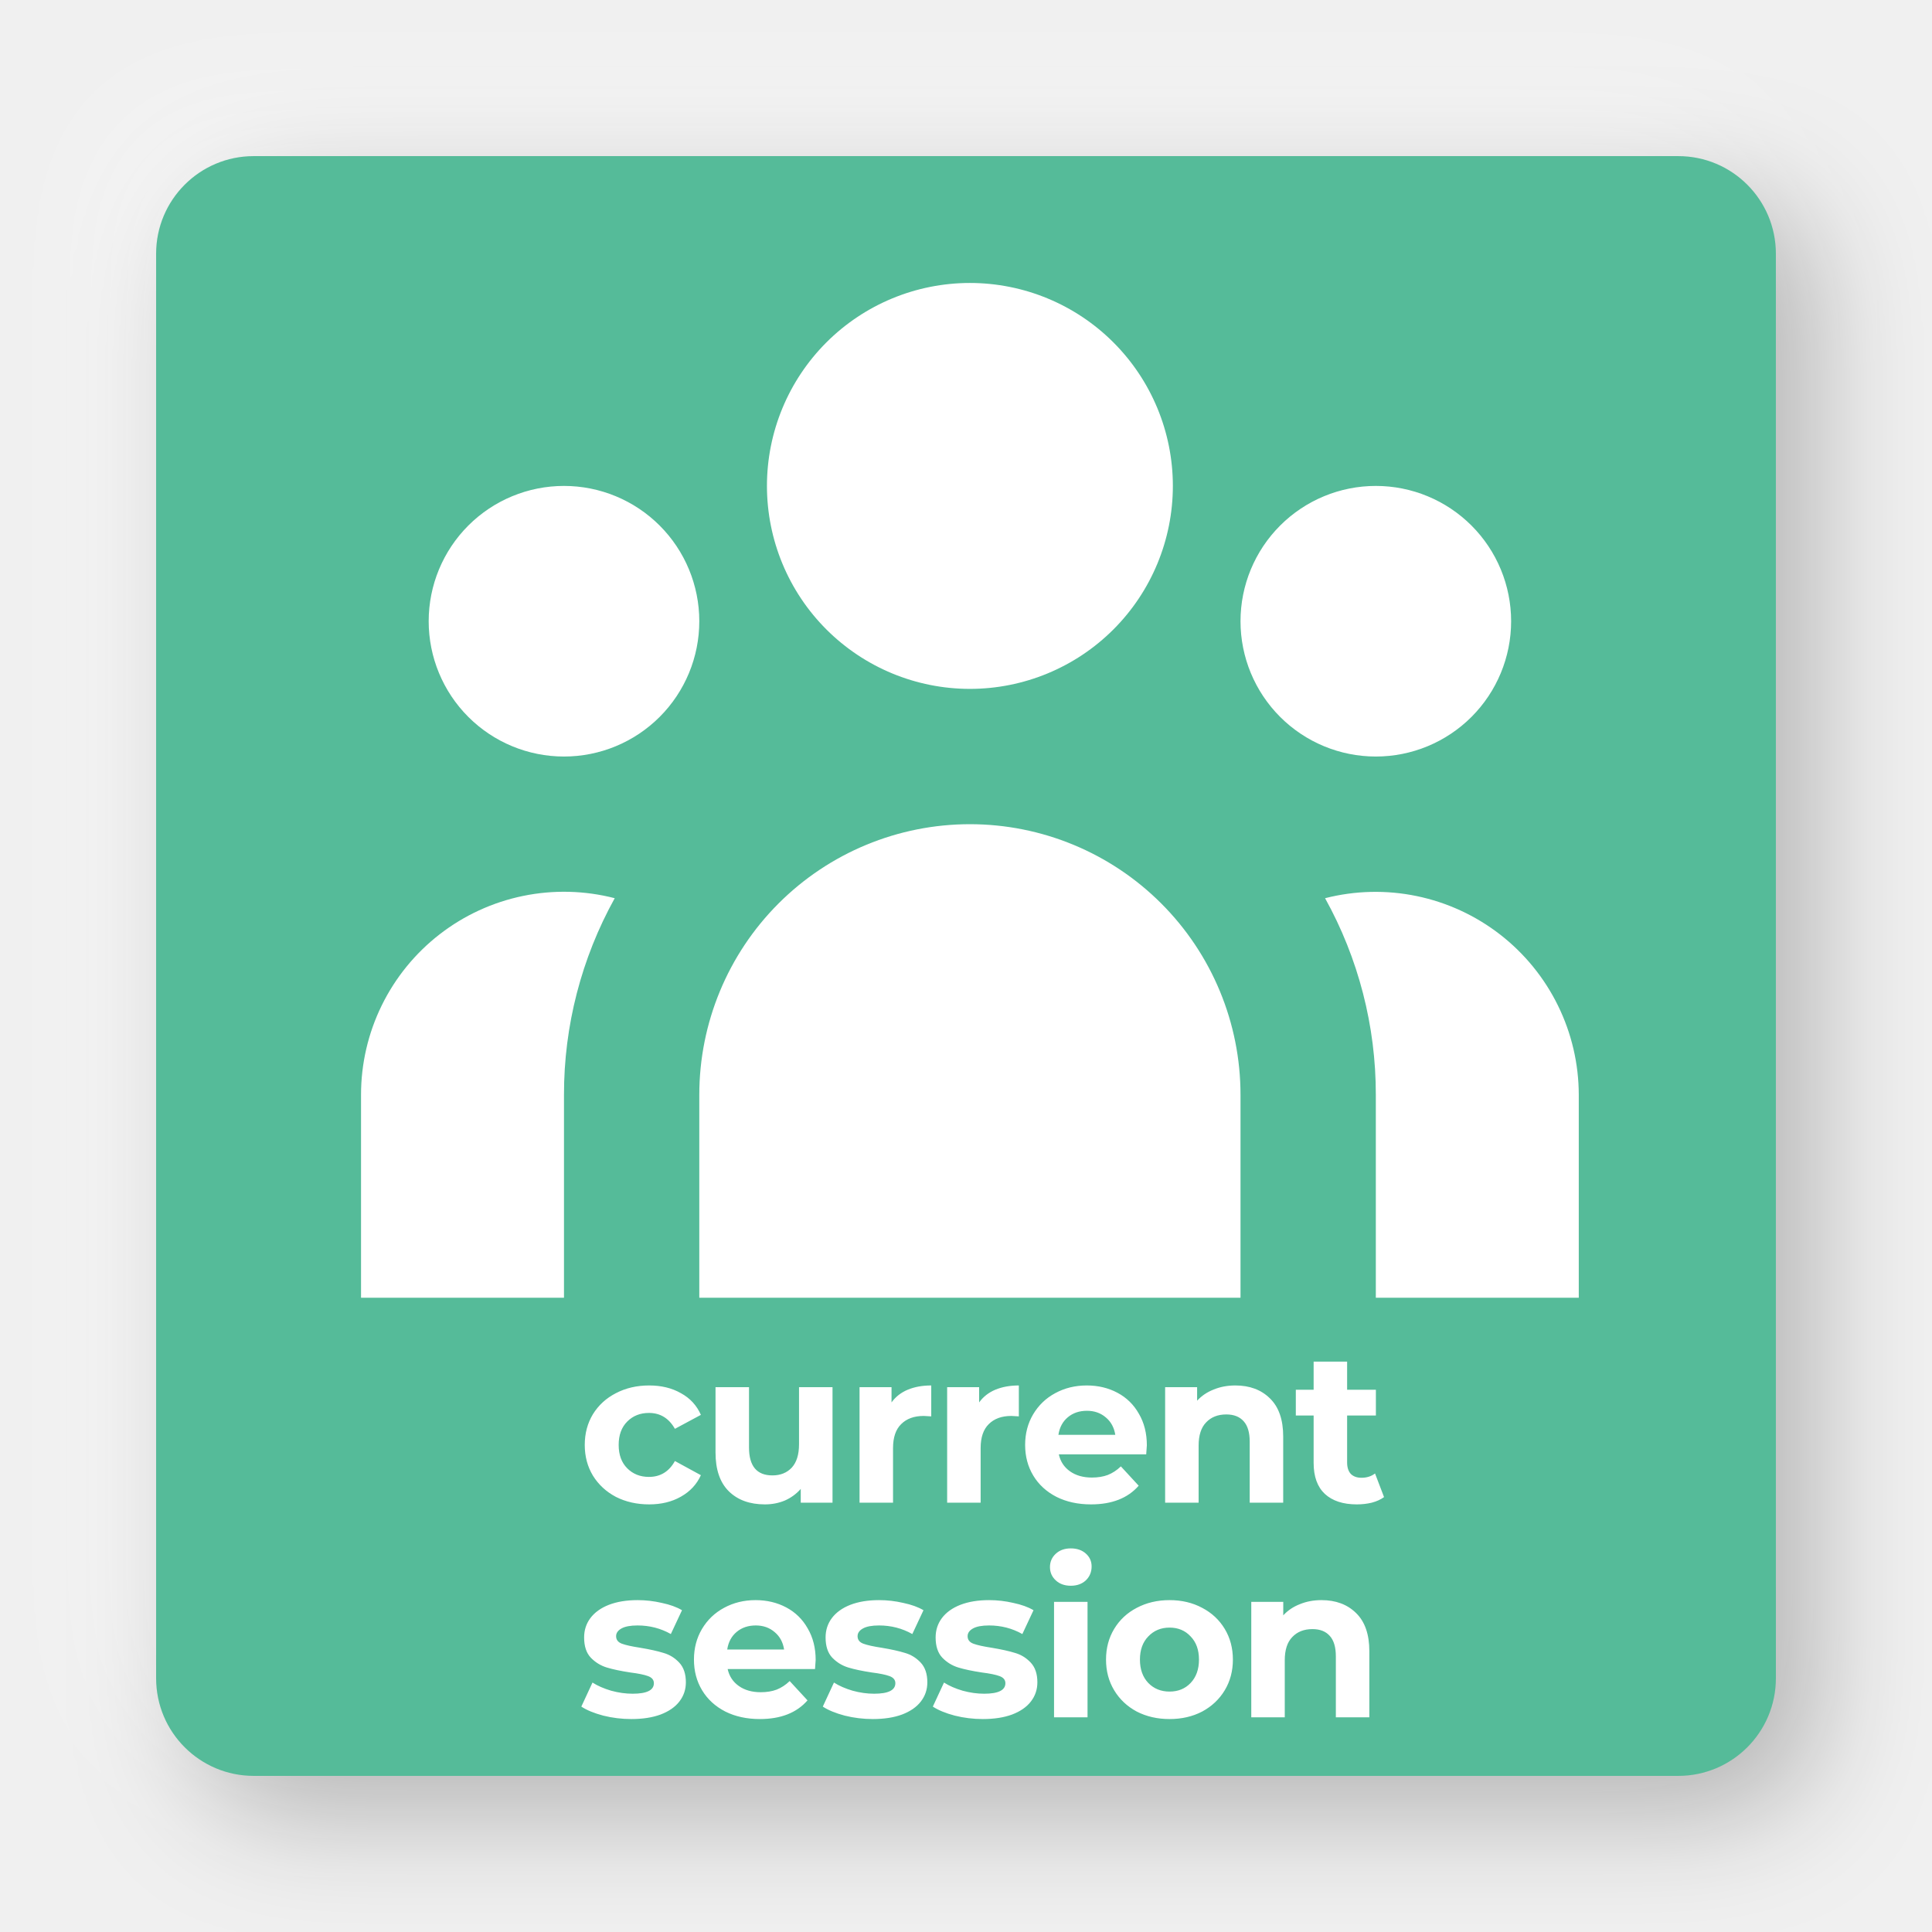
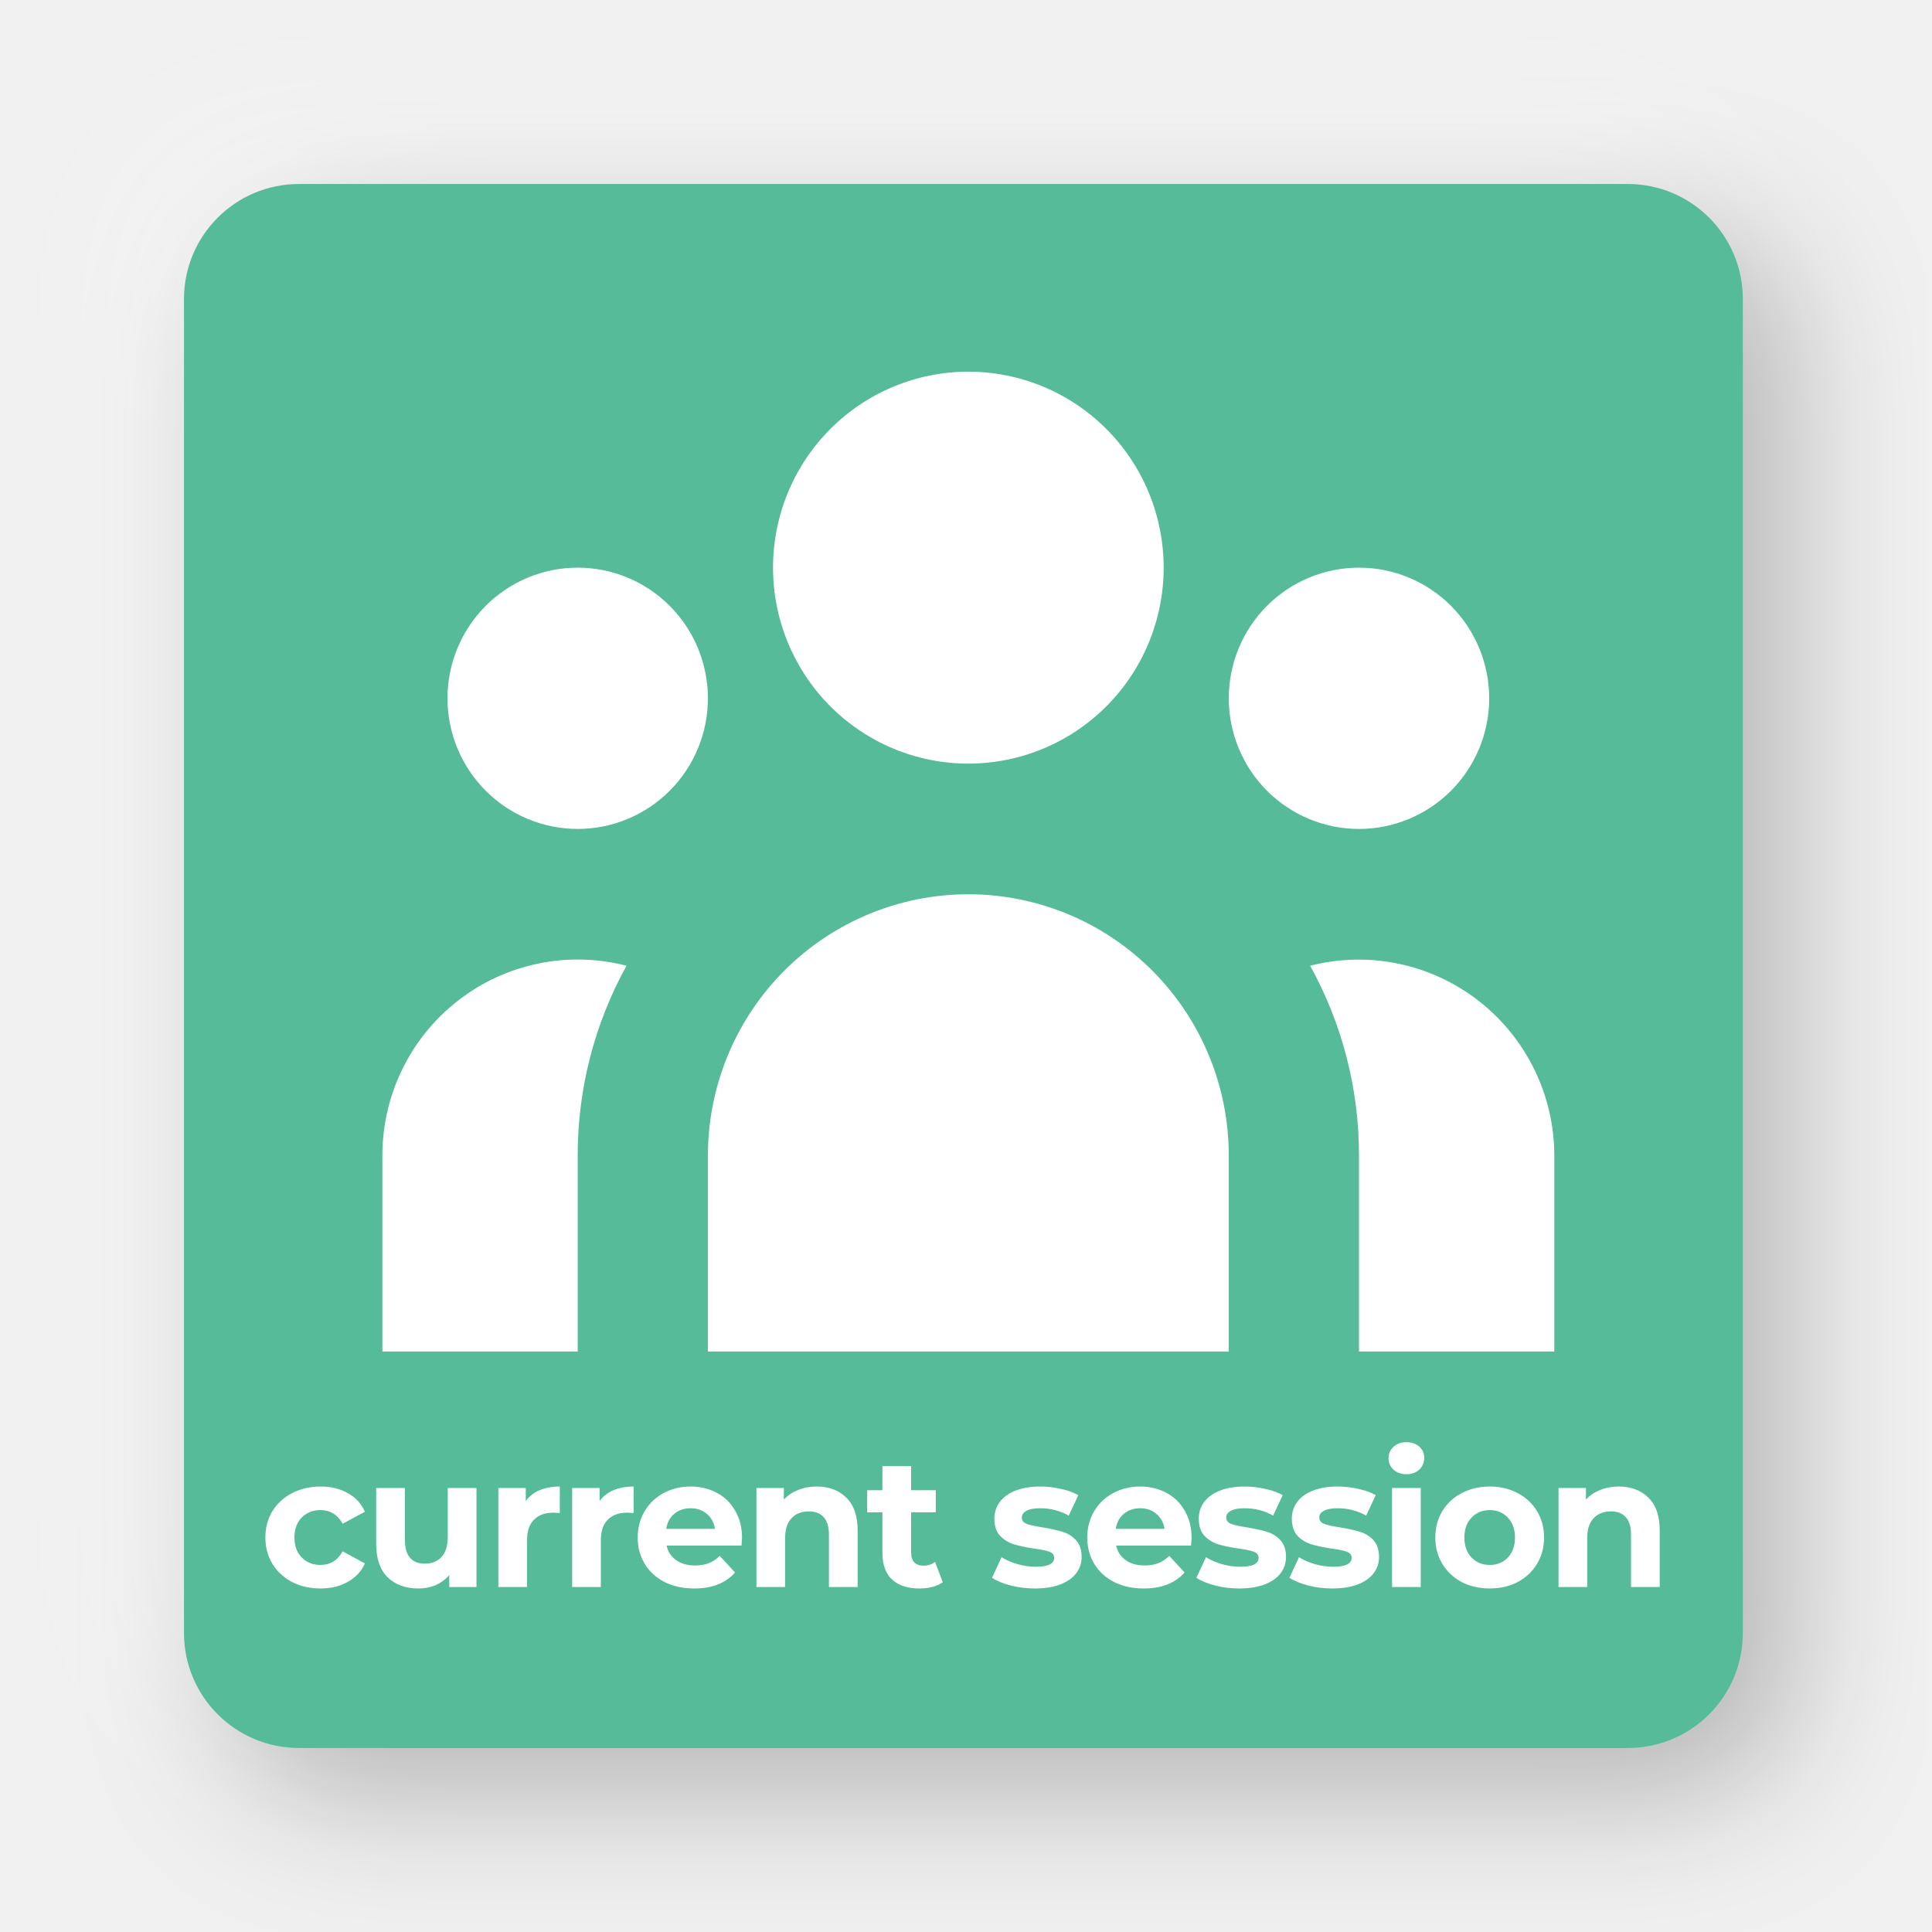
- <svg xmlns="http://www.w3.org/2000/svg" width="198" height="198" viewBox="0 0 198 198" fill="none">
+ <svg xmlns="http://www.w3.org/2000/svg" width="168" height="168" viewBox="0 0 168 168" fill="none">
  <g filter="url(#filter0_dd)">
-     <rect x="16" y="16" width="166" height="166" rx="10" fill="#55BB99" />
+     <rect x="16" y="16" width="135.55" height="136" rx="10" fill="#55BB99" />
  </g>
-   <path d="M120.2 49.8C120.2 55.316 118.009 60.607 114.108 64.508C110.207 68.409 104.916 70.6 99.4 70.6C93.883 70.6 88.593 68.409 84.692 64.508C80.791 60.607 78.6 55.316 78.6 49.8C78.6 44.283 80.791 38.993 84.692 35.092C88.593 31.191 93.883 29 99.4 29C104.916 29 110.207 31.191 114.108 35.092C118.009 38.993 120.2 44.283 120.2 49.8V49.8ZM154.867 63.667C154.867 67.344 153.406 70.871 150.805 73.472C148.205 76.072 144.678 77.533 141 77.533C137.322 77.533 133.795 76.072 131.195 73.472C128.594 70.871 127.133 67.344 127.133 63.667C127.133 59.989 128.594 56.462 131.195 53.861C133.795 51.261 137.322 49.8 141 49.8C144.678 49.8 148.205 51.261 150.805 53.861C153.406 56.462 154.867 59.989 154.867 63.667V63.667ZM127.133 112.2C127.133 104.845 124.211 97.791 119.01 92.59C113.809 87.389 106.755 84.467 99.4 84.467C92.045 84.467 84.991 87.389 79.79 92.59C74.589 97.791 71.667 104.845 71.667 112.2V133H127.133V112.2ZM71.667 63.667C71.667 67.344 70.206 70.871 67.605 73.472C65.005 76.072 61.478 77.533 57.8 77.533C54.122 77.533 50.595 76.072 47.995 73.472C45.394 70.871 43.933 67.344 43.933 63.667C43.933 59.989 45.394 56.462 47.995 53.861C50.595 51.261 54.122 49.8 57.8 49.8C61.478 49.8 65.005 51.261 67.605 53.861C70.206 56.462 71.667 59.989 71.667 63.667V63.667ZM141 133V112.2C141.01 105.151 139.22 98.216 135.8 92.052C138.874 91.265 142.087 91.191 145.194 91.835C148.301 92.479 151.219 93.824 153.727 95.767C156.235 97.711 158.266 100.202 159.665 103.049C161.064 105.897 161.795 109.027 161.8 112.2V133H141ZM63 92.052C59.58 98.216 57.79 105.151 57.8 112.2V133H37V112.2C36.999 109.025 37.724 105.891 39.121 103.04C40.518 100.189 42.549 97.695 45.059 95.75C47.569 93.805 50.491 92.461 53.6 91.82C56.71 91.178 59.926 91.258 63 92.052V92.052Z" fill="white" />
-   <path d="M66.528 154.176C65.267 154.176 64.13 153.919 63.118 153.406C62.121 152.878 61.336 152.152 60.764 151.228C60.207 150.304 59.928 149.255 59.928 148.082C59.928 146.909 60.207 145.86 60.764 144.936C61.336 144.012 62.121 143.293 63.118 142.78C64.13 142.252 65.267 141.988 66.528 141.988C67.775 141.988 68.86 142.252 69.784 142.78C70.723 143.293 71.405 144.034 71.83 145.002L69.168 146.432C68.552 145.347 67.665 144.804 66.506 144.804C65.611 144.804 64.871 145.097 64.284 145.684C63.697 146.271 63.404 147.07 63.404 148.082C63.404 149.094 63.697 149.893 64.284 150.48C64.871 151.067 65.611 151.36 66.506 151.36C67.679 151.36 68.567 150.817 69.168 149.732L71.83 151.184C71.405 152.123 70.723 152.856 69.784 153.384C68.86 153.912 67.775 154.176 66.528 154.176ZM85.32 142.164V154H82.064V152.592C81.609 153.105 81.067 153.501 80.436 153.78C79.805 154.044 79.123 154.176 78.39 154.176C76.835 154.176 75.603 153.729 74.694 152.834C73.785 151.939 73.33 150.612 73.33 148.852V142.164H76.762V148.346C76.762 150.253 77.561 151.206 79.16 151.206C79.981 151.206 80.641 150.942 81.14 150.414C81.639 149.871 81.888 149.072 81.888 148.016V142.164H85.32ZM91.368 143.726C91.778 143.154 92.328 142.721 93.018 142.428C93.722 142.135 94.528 141.988 95.438 141.988V145.156C95.056 145.127 94.8 145.112 94.668 145.112C93.685 145.112 92.915 145.391 92.358 145.948C91.8 146.491 91.522 147.312 91.522 148.412V154H88.09V142.164H91.368V143.726ZM100.346 143.726C100.757 143.154 101.307 142.721 101.996 142.428C102.7 142.135 103.507 141.988 104.416 141.988V145.156C104.035 145.127 103.778 145.112 103.646 145.112C102.664 145.112 101.894 145.391 101.336 145.948C100.779 146.491 100.5 147.312 100.5 148.412V154H97.068V142.164H100.346V143.726ZM117.534 148.126C117.534 148.17 117.512 148.478 117.468 149.05H108.514C108.675 149.783 109.056 150.363 109.658 150.788C110.259 151.213 111.007 151.426 111.902 151.426C112.518 151.426 113.06 151.338 113.53 151.162C114.014 150.971 114.461 150.678 114.872 150.282L116.698 152.262C115.583 153.538 113.955 154.176 111.814 154.176C110.479 154.176 109.298 153.919 108.272 153.406C107.245 152.878 106.453 152.152 105.896 151.228C105.338 150.304 105.06 149.255 105.06 148.082C105.06 146.923 105.331 145.882 105.874 144.958C106.431 144.019 107.186 143.293 108.14 142.78C109.108 142.252 110.186 141.988 111.374 141.988C112.532 141.988 113.581 142.237 114.52 142.736C115.458 143.235 116.192 143.953 116.72 144.892C117.262 145.816 117.534 146.894 117.534 148.126ZM111.396 144.584C110.618 144.584 109.966 144.804 109.438 145.244C108.91 145.684 108.587 146.285 108.47 147.048H114.3C114.182 146.3 113.86 145.706 113.332 145.266C112.804 144.811 112.158 144.584 111.396 144.584ZM126.602 141.988C128.069 141.988 129.25 142.428 130.144 143.308C131.054 144.188 131.508 145.493 131.508 147.224V154H128.076V147.752C128.076 146.813 127.871 146.117 127.46 145.662C127.05 145.193 126.456 144.958 125.678 144.958C124.813 144.958 124.124 145.229 123.61 145.772C123.097 146.3 122.84 147.092 122.84 148.148V154H119.408V142.164H122.686V143.55C123.141 143.051 123.706 142.67 124.38 142.406C125.055 142.127 125.796 141.988 126.602 141.988ZM141.843 153.428C141.506 153.677 141.088 153.868 140.589 154C140.105 154.117 139.592 154.176 139.049 154.176C137.641 154.176 136.549 153.817 135.771 153.098C135.009 152.379 134.627 151.323 134.627 149.93V145.068H132.801V142.428H134.627V139.546H138.059V142.428H141.007V145.068H138.059V149.886C138.059 150.385 138.184 150.773 138.433 151.052C138.697 151.316 139.064 151.448 139.533 151.448C140.076 151.448 140.538 151.301 140.919 151.008L141.843 153.428ZM64.703 176.176C63.721 176.176 62.76 176.059 61.821 175.824C60.883 175.575 60.135 175.267 59.577 174.9L60.721 172.436C61.249 172.773 61.887 173.052 62.635 173.272C63.383 173.477 64.117 173.58 64.835 173.58C66.287 173.58 67.013 173.221 67.013 172.502C67.013 172.165 66.815 171.923 66.419 171.776C66.023 171.629 65.415 171.505 64.593 171.402C63.625 171.255 62.826 171.087 62.195 170.896C61.565 170.705 61.015 170.368 60.545 169.884C60.091 169.4 59.863 168.711 59.863 167.816C59.863 167.068 60.076 166.408 60.501 165.836C60.941 165.249 61.572 164.795 62.393 164.472C63.229 164.149 64.212 163.988 65.341 163.988C66.177 163.988 67.006 164.083 67.827 164.274C68.663 164.45 69.353 164.699 69.895 165.022L68.751 167.464C67.71 166.877 66.573 166.584 65.341 166.584C64.608 166.584 64.058 166.687 63.691 166.892C63.325 167.097 63.141 167.361 63.141 167.684C63.141 168.051 63.339 168.307 63.735 168.454C64.131 168.601 64.762 168.74 65.627 168.872C66.595 169.033 67.387 169.209 68.003 169.4C68.619 169.576 69.155 169.906 69.609 170.39C70.064 170.874 70.291 171.549 70.291 172.414C70.291 173.147 70.071 173.8 69.631 174.372C69.191 174.944 68.546 175.391 67.695 175.714C66.859 176.022 65.862 176.176 64.703 176.176ZM83.593 170.126C83.593 170.17 83.571 170.478 83.527 171.05H74.573C74.734 171.783 75.115 172.363 75.717 172.788C76.318 173.213 77.066 173.426 77.961 173.426C78.577 173.426 79.119 173.338 79.589 173.162C80.073 172.971 80.52 172.678 80.931 172.282L82.757 174.262C81.642 175.538 80.014 176.176 77.873 176.176C76.538 176.176 75.357 175.919 74.331 175.406C73.304 174.878 72.512 174.152 71.955 173.228C71.397 172.304 71.119 171.255 71.119 170.082C71.119 168.923 71.39 167.882 71.933 166.958C72.49 166.019 73.245 165.293 74.199 164.78C75.167 164.252 76.245 163.988 77.433 163.988C78.591 163.988 79.64 164.237 80.579 164.736C81.517 165.235 82.251 165.953 82.779 166.892C83.321 167.816 83.593 168.894 83.593 170.126ZM77.455 166.584C76.677 166.584 76.025 166.804 75.497 167.244C74.969 167.684 74.646 168.285 74.529 169.048H80.359C80.241 168.3 79.919 167.706 79.391 167.266C78.863 166.811 78.217 166.584 77.455 166.584ZM89.45 176.176C88.467 176.176 87.506 176.059 86.568 175.824C85.629 175.575 84.881 175.267 84.324 174.9L85.468 172.436C85.996 172.773 86.634 173.052 87.382 173.272C88.13 173.477 88.863 173.58 89.582 173.58C91.034 173.58 91.76 173.221 91.76 172.502C91.76 172.165 91.562 171.923 91.166 171.776C90.77 171.629 90.161 171.505 89.34 171.402C88.372 171.255 87.572 171.087 86.942 170.896C86.311 170.705 85.761 170.368 85.292 169.884C84.837 169.4 84.61 168.711 84.61 167.816C84.61 167.068 84.822 166.408 85.248 165.836C85.688 165.249 86.318 164.795 87.14 164.472C87.976 164.149 88.958 163.988 90.088 163.988C90.924 163.988 91.752 164.083 92.574 164.274C93.41 164.45 94.099 164.699 94.642 165.022L93.498 167.464C92.456 166.877 91.32 166.584 90.088 166.584C89.354 166.584 88.804 166.687 88.438 166.892C88.071 167.097 87.888 167.361 87.888 167.684C87.888 168.051 88.086 168.307 88.482 168.454C88.878 168.601 89.508 168.74 90.374 168.872C91.342 169.033 92.134 169.209 92.75 169.4C93.366 169.576 93.901 169.906 94.356 170.39C94.81 170.874 95.038 171.549 95.038 172.414C95.038 173.147 94.818 173.8 94.378 174.372C93.938 174.944 93.292 175.391 92.442 175.714C91.606 176.022 90.608 176.176 89.45 176.176ZM100.727 176.176C99.745 176.176 98.784 176.059 97.845 175.824C96.906 175.575 96.159 175.267 95.601 174.9L96.745 172.436C97.273 172.773 97.911 173.052 98.659 173.272C99.407 173.477 100.14 173.58 100.859 173.58C102.311 173.58 103.037 173.221 103.037 172.502C103.037 172.165 102.839 171.923 102.443 171.776C102.047 171.629 101.438 171.505 100.617 171.402C99.649 171.255 98.85 171.087 98.219 170.896C97.588 170.705 97.038 170.368 96.569 169.884C96.115 169.4 95.887 168.711 95.887 167.816C95.887 167.068 96.1 166.408 96.525 165.836C96.965 165.249 97.596 164.795 98.417 164.472C99.253 164.149 100.236 163.988 101.365 163.988C102.201 163.988 103.03 164.083 103.851 164.274C104.687 164.45 105.376 164.699 105.919 165.022L104.775 167.464C103.734 166.877 102.597 166.584 101.365 166.584C100.632 166.584 100.082 166.687 99.715 166.892C99.349 167.097 99.165 167.361 99.165 167.684C99.165 168.051 99.363 168.307 99.759 168.454C100.155 168.601 100.786 168.74 101.651 168.872C102.619 169.033 103.411 169.209 104.027 169.4C104.643 169.576 105.178 169.906 105.633 170.39C106.088 170.874 106.315 171.549 106.315 172.414C106.315 173.147 106.095 173.8 105.655 174.372C105.215 174.944 104.57 175.391 103.719 175.714C102.883 176.022 101.886 176.176 100.727 176.176ZM108.023 164.164H111.455V176H108.023V164.164ZM109.739 162.514C109.108 162.514 108.595 162.331 108.199 161.964C107.803 161.597 107.605 161.143 107.605 160.6C107.605 160.057 107.803 159.603 108.199 159.236C108.595 158.869 109.108 158.686 109.739 158.686C110.369 158.686 110.883 158.862 111.279 159.214C111.675 159.566 111.873 160.006 111.873 160.534C111.873 161.106 111.675 161.583 111.279 161.964C110.883 162.331 110.369 162.514 109.739 162.514ZM119.862 176.176C118.615 176.176 117.493 175.919 116.496 175.406C115.513 174.878 114.743 174.152 114.186 173.228C113.628 172.304 113.35 171.255 113.35 170.082C113.35 168.909 113.628 167.86 114.186 166.936C114.743 166.012 115.513 165.293 116.496 164.78C117.493 164.252 118.615 163.988 119.862 163.988C121.108 163.988 122.223 164.252 123.206 164.78C124.188 165.293 124.958 166.012 125.516 166.936C126.073 167.86 126.352 168.909 126.352 170.082C126.352 171.255 126.073 172.304 125.516 173.228C124.958 174.152 124.188 174.878 123.206 175.406C122.223 175.919 121.108 176.176 119.862 176.176ZM119.862 173.36C120.742 173.36 121.46 173.067 122.018 172.48C122.59 171.879 122.876 171.079 122.876 170.082C122.876 169.085 122.59 168.293 122.018 167.706C121.46 167.105 120.742 166.804 119.862 166.804C118.982 166.804 118.256 167.105 117.684 167.706C117.112 168.293 116.826 169.085 116.826 170.082C116.826 171.079 117.112 171.879 117.684 172.48C118.256 173.067 118.982 173.36 119.862 173.36ZM135.43 163.988C136.897 163.988 138.077 164.428 138.972 165.308C139.881 166.188 140.336 167.493 140.336 169.224V176H136.904V169.752C136.904 168.813 136.699 168.117 136.288 167.662C135.877 167.193 135.283 166.958 134.506 166.958C133.641 166.958 132.951 167.229 132.438 167.772C131.925 168.3 131.668 169.092 131.668 170.148V176H128.236V164.164H131.514V165.55C131.969 165.051 132.533 164.67 133.208 164.406C133.883 164.127 134.623 163.988 135.43 163.988Z" fill="white" />
+   <path d="M101.188 49.361C101.188 53.881 99.399 58.215 96.214 61.411C93.029 64.607 88.708 66.402 84.204 66.402C79.699 66.402 75.379 64.607 72.194 61.411C69.009 58.215 67.219 53.881 67.219 49.361C67.219 44.842 69.009 40.507 72.194 37.311C75.379 34.115 79.699 32.32 84.204 32.32C88.708 32.32 93.029 34.115 96.214 37.311C99.399 40.507 101.188 44.842 101.188 49.361V49.361ZM129.496 60.722C129.496 63.735 128.303 66.624 126.18 68.755C124.056 70.885 121.176 72.082 118.173 72.082C115.17 72.082 112.29 70.885 110.166 68.755C108.043 66.624 106.85 63.735 106.85 60.722C106.85 57.709 108.043 54.819 110.166 52.688C112.29 50.558 115.17 49.361 118.173 49.361C121.176 49.361 124.056 50.558 126.18 52.688C128.303 54.819 129.496 57.709 129.496 60.722V60.722ZM106.85 100.484C106.85 94.458 104.464 88.679 100.217 84.418C95.97 80.156 90.21 77.763 84.204 77.763C78.198 77.763 72.438 80.156 68.191 84.418C63.944 88.679 61.558 94.458 61.558 100.484V117.525H106.85V100.484ZM61.558 60.722C61.558 63.735 60.365 66.624 58.241 68.755C56.118 70.885 53.238 72.082 50.235 72.082C47.232 72.082 44.352 70.885 42.228 68.755C40.105 66.624 38.911 63.735 38.911 60.722C38.911 57.709 40.105 54.819 42.228 52.688C44.352 50.558 47.232 49.361 50.235 49.361C53.238 49.361 56.118 50.558 58.241 52.688C60.365 54.819 61.558 57.709 61.558 60.722V60.722ZM118.173 117.525V100.484C118.181 94.709 116.72 89.027 113.927 83.977C116.437 83.332 119.061 83.272 121.598 83.799C124.135 84.327 126.518 85.429 128.566 87.021C130.614 88.613 132.272 90.654 133.415 92.987C134.557 95.32 135.153 97.884 135.158 100.484V117.525H118.173ZM54.481 83.977C51.688 89.027 50.227 94.709 50.235 100.484V117.525H33.25V100.484C33.249 97.883 33.841 95.316 34.982 92.979C36.123 90.643 37.782 88.6 39.831 87.007C41.88 85.413 44.266 84.312 46.806 83.787C49.345 83.261 51.97 83.327 54.481 83.977V83.977Z" fill="white" />
+   <path d="M27.877 138.128C26.96 138.128 26.133 137.941 25.397 137.568C24.672 137.184 24.101 136.656 23.685 135.984C23.28 135.312 23.077 134.549 23.077 133.696C23.077 132.843 23.28 132.08 23.685 131.408C24.101 130.736 24.672 130.213 25.397 129.84C26.133 129.456 26.96 129.264 27.877 129.264C28.784 129.264 29.573 129.456 30.245 129.84C30.928 130.213 31.424 130.752 31.733 131.456L29.797 132.496C29.349 131.707 28.704 131.312 27.861 131.312C27.211 131.312 26.672 131.525 26.245 131.952C25.819 132.379 25.605 132.96 25.605 133.696C25.605 134.432 25.819 135.013 26.245 135.44C26.672 135.867 27.211 136.08 27.861 136.08C28.715 136.08 29.36 135.685 29.797 134.896L31.733 135.952C31.424 136.635 30.928 137.168 30.245 137.552C29.573 137.936 28.784 138.128 27.877 138.128ZM41.432 129.392V138H39.064V136.976C38.734 137.349 38.339 137.637 37.88 137.84C37.422 138.032 36.926 138.128 36.392 138.128C35.262 138.128 34.366 137.803 33.704 137.152C33.043 136.501 32.712 135.536 32.712 134.256V129.392H35.208V133.888C35.208 135.275 35.79 135.968 36.952 135.968C37.55 135.968 38.03 135.776 38.392 135.392C38.755 134.997 38.936 134.416 38.936 133.648V129.392H41.432ZM45.719 130.528C46.017 130.112 46.417 129.797 46.919 129.584C47.431 129.371 48.017 129.264 48.679 129.264V131.568C48.401 131.547 48.215 131.536 48.119 131.536C47.404 131.536 46.844 131.739 46.439 132.144C46.033 132.539 45.831 133.136 45.831 133.936V138H43.335V129.392H45.719V130.528ZM52.137 130.528C52.436 130.112 52.836 129.797 53.337 129.584C53.849 129.371 54.436 129.264 55.097 129.264V131.568C54.82 131.547 54.633 131.536 54.537 131.536C53.822 131.536 53.262 131.739 52.857 132.144C52.452 132.539 52.249 133.136 52.249 133.936V138H49.753V129.392H52.137V130.528ZM64.525 133.728C64.525 133.76 64.509 133.984 64.477 134.4H57.965C58.082 134.933 58.36 135.355 58.797 135.664C59.234 135.973 59.778 136.128 60.429 136.128C60.877 136.128 61.272 136.064 61.613 135.936C61.965 135.797 62.29 135.584 62.589 135.296L63.917 136.736C63.106 137.664 61.922 138.128 60.365 138.128C59.394 138.128 58.536 137.941 57.789 137.568C57.042 137.184 56.466 136.656 56.061 135.984C55.656 135.312 55.453 134.549 55.453 133.696C55.453 132.853 55.65 132.096 56.045 131.424C56.45 130.741 57 130.213 57.693 129.84C58.397 129.456 59.181 129.264 60.045 129.264C60.888 129.264 61.65 129.445 62.333 129.808C63.016 130.171 63.549 130.693 63.933 131.376C64.328 132.048 64.525 132.832 64.525 133.728ZM60.061 131.152C59.496 131.152 59.021 131.312 58.637 131.632C58.253 131.952 58.018 132.389 57.933 132.944H62.173C62.088 132.4 61.853 131.968 61.469 131.648C61.085 131.317 60.616 131.152 60.061 131.152ZM71.009 129.264C72.075 129.264 72.934 129.584 73.585 130.224C74.246 130.864 74.577 131.813 74.577 133.072V138H72.081V133.456C72.081 132.773 71.931 132.267 71.633 131.936C71.334 131.595 70.902 131.424 70.337 131.424C69.707 131.424 69.206 131.621 68.833 132.016C68.459 132.4 68.273 132.976 68.273 133.744V138H65.777V129.392H68.161V130.4C68.491 130.037 68.902 129.76 69.393 129.568C69.883 129.365 70.422 129.264 71.009 129.264ZM81.981 137.584C81.736 137.765 81.432 137.904 81.069 138C80.717 138.085 80.344 138.128 79.949 138.128C78.925 138.128 78.13 137.867 77.565 137.344C77.01 136.821 76.733 136.053 76.733 135.04V131.504H75.405V129.584H76.733V127.488H79.229V129.584H81.373V131.504H79.229V135.008C79.229 135.371 79.32 135.653 79.501 135.856C79.693 136.048 79.96 136.144 80.301 136.144C80.696 136.144 81.032 136.037 81.309 135.824L81.981 137.584ZM89.99 138.128C89.275 138.128 88.576 138.043 87.894 137.872C87.211 137.691 86.667 137.467 86.262 137.2L87.094 135.408C87.478 135.653 87.942 135.856 88.486 136.016C89.03 136.165 89.563 136.24 90.086 136.24C91.142 136.24 91.67 135.979 91.67 135.456C91.67 135.211 91.526 135.035 91.238 134.928C90.95 134.821 90.507 134.731 89.91 134.656C89.206 134.549 88.624 134.427 88.166 134.288C87.707 134.149 87.307 133.904 86.966 133.552C86.635 133.2 86.47 132.699 86.47 132.048C86.47 131.504 86.624 131.024 86.934 130.608C87.254 130.181 87.712 129.851 88.31 129.616C88.918 129.381 89.632 129.264 90.454 129.264C91.062 129.264 91.664 129.333 92.262 129.472C92.87 129.6 93.371 129.781 93.766 130.016L92.934 131.792C92.176 131.365 91.35 131.152 90.454 131.152C89.92 131.152 89.52 131.227 89.254 131.376C88.987 131.525 88.854 131.717 88.854 131.952C88.854 132.219 88.998 132.405 89.286 132.512C89.574 132.619 90.032 132.72 90.662 132.816C91.366 132.933 91.942 133.061 92.39 133.2C92.838 133.328 93.227 133.568 93.558 133.92C93.888 134.272 94.054 134.763 94.054 135.392C94.054 135.925 93.894 136.4 93.574 136.816C93.254 137.232 92.784 137.557 92.166 137.792C91.558 138.016 90.832 138.128 89.99 138.128ZM103.616 133.728C103.616 133.76 103.6 133.984 103.568 134.4H97.056C97.173 134.933 97.45 135.355 97.888 135.664C98.325 135.973 98.869 136.128 99.52 136.128C99.968 136.128 100.362 136.064 100.704 135.936C101.056 135.797 101.381 135.584 101.68 135.296L103.008 136.736C102.197 137.664 101.013 138.128 99.456 138.128C98.485 138.128 97.626 137.941 96.88 137.568C96.133 137.184 95.557 136.656 95.152 135.984C94.746 135.312 94.544 134.549 94.544 133.696C94.544 132.853 94.741 132.096 95.136 131.424C95.541 130.741 96.09 130.213 96.784 129.84C97.488 129.456 98.272 129.264 99.136 129.264C99.978 129.264 100.741 129.445 101.424 129.808C102.106 130.171 102.64 130.693 103.024 131.376C103.418 132.048 103.616 132.832 103.616 133.728ZM99.152 131.152C98.586 131.152 98.112 131.312 97.728 131.632C97.344 131.952 97.109 132.389 97.024 132.944H101.264C101.178 132.4 100.944 131.968 100.56 131.648C100.176 131.317 99.706 131.152 99.152 131.152ZM107.763 138.128C107.049 138.128 106.35 138.043 105.667 137.872C104.985 137.691 104.441 137.467 104.035 137.2L104.867 135.408C105.251 135.653 105.715 135.856 106.259 136.016C106.803 136.165 107.337 136.24 107.859 136.24C108.915 136.24 109.443 135.979 109.443 135.456C109.443 135.211 109.299 135.035 109.011 134.928C108.723 134.821 108.281 134.731 107.683 134.656C106.979 134.549 106.398 134.427 105.939 134.288C105.481 134.149 105.081 133.904 104.739 133.552C104.409 133.2 104.243 132.699 104.243 132.048C104.243 131.504 104.398 131.024 104.707 130.608C105.027 130.181 105.486 129.851 106.083 129.616C106.691 129.381 107.406 129.264 108.227 129.264C108.835 129.264 109.438 129.333 110.035 129.472C110.643 129.6 111.145 129.781 111.539 130.016L110.707 131.792C109.95 131.365 109.123 131.152 108.227 131.152C107.694 131.152 107.294 131.227 107.027 131.376C106.761 131.525 106.627 131.717 106.627 131.952C106.627 132.219 106.771 132.405 107.059 132.512C107.347 132.619 107.806 132.72 108.435 132.816C109.139 132.933 109.715 133.061 110.163 133.2C110.611 133.328 111.001 133.568 111.331 133.92C111.662 134.272 111.827 134.763 111.827 135.392C111.827 135.925 111.667 136.4 111.347 136.816C111.027 137.232 110.558 137.557 109.939 137.792C109.331 138.016 108.606 138.128 107.763 138.128ZM115.853 138.128C115.139 138.128 114.44 138.043 113.757 137.872C113.075 137.691 112.531 137.467 112.125 137.2L112.957 135.408C113.341 135.653 113.805 135.856 114.349 136.016C114.893 136.165 115.427 136.24 115.949 136.24C117.005 136.24 117.533 135.979 117.533 135.456C117.533 135.211 117.389 135.035 117.101 134.928C116.813 134.821 116.371 134.731 115.773 134.656C115.069 134.549 114.488 134.427 114.029 134.288C113.571 134.149 113.171 133.904 112.829 133.552C112.499 133.2 112.333 132.699 112.333 132.048C112.333 131.504 112.488 131.024 112.797 130.608C113.117 130.181 113.576 129.851 114.173 129.616C114.781 129.381 115.496 129.264 116.317 129.264C116.925 129.264 117.528 129.333 118.125 129.472C118.733 129.6 119.235 129.781 119.629 130.016L118.797 131.792C118.04 131.365 117.213 131.152 116.317 131.152C115.784 131.152 115.384 131.227 115.117 131.376C114.851 131.525 114.717 131.717 114.717 131.952C114.717 132.219 114.861 132.405 115.149 132.512C115.437 132.619 115.896 132.72 116.525 132.816C117.229 132.933 117.805 133.061 118.253 133.2C118.701 133.328 119.091 133.568 119.421 133.92C119.752 134.272 119.917 134.763 119.917 135.392C119.917 135.925 119.757 136.4 119.437 136.816C119.117 137.232 118.648 137.557 118.029 137.792C117.421 138.016 116.696 138.128 115.853 138.128ZM121.047 129.392H123.543V138H121.047V129.392ZM122.295 128.192C121.837 128.192 121.463 128.059 121.175 127.792C120.887 127.525 120.743 127.195 120.743 126.8C120.743 126.405 120.887 126.075 121.175 125.808C121.463 125.541 121.837 125.408 122.295 125.408C122.754 125.408 123.127 125.536 123.415 125.792C123.703 126.048 123.847 126.368 123.847 126.752C123.847 127.168 123.703 127.515 123.415 127.792C123.127 128.059 122.754 128.192 122.295 128.192ZM129.546 138.128C128.639 138.128 127.823 137.941 127.098 137.568C126.383 137.184 125.823 136.656 125.418 135.984C125.012 135.312 124.81 134.549 124.81 133.696C124.81 132.843 125.012 132.08 125.418 131.408C125.823 130.736 126.383 130.213 127.098 129.84C127.823 129.456 128.639 129.264 129.546 129.264C130.452 129.264 131.263 129.456 131.978 129.84C132.692 130.213 133.252 130.736 133.658 131.408C134.063 132.08 134.266 132.843 134.266 133.696C134.266 134.549 134.063 135.312 133.658 135.984C133.252 136.656 132.692 137.184 131.978 137.568C131.263 137.941 130.452 138.128 129.546 138.128ZM129.546 136.08C130.186 136.08 130.708 135.867 131.114 135.44C131.53 135.003 131.738 134.421 131.738 133.696C131.738 132.971 131.53 132.395 131.114 131.968C130.708 131.531 130.186 131.312 129.546 131.312C128.906 131.312 128.378 131.531 127.962 131.968C127.546 132.395 127.338 132.971 127.338 133.696C127.338 134.421 127.546 135.003 127.962 135.44C128.378 135.867 128.906 136.08 129.546 136.08ZM140.756 129.264C141.823 129.264 142.682 129.584 143.332 130.224C143.994 130.864 144.324 131.813 144.324 133.072V138H141.828V133.456C141.828 132.773 141.679 132.267 141.38 131.936C141.082 131.595 140.65 131.424 140.084 131.424C139.455 131.424 138.954 131.621 138.58 132.016C138.207 132.4 138.02 132.976 138.02 133.744V138H135.524V129.392H137.908V130.4C138.239 130.037 138.65 129.76 139.14 129.568C139.631 129.365 140.17 129.264 140.756 129.264Z" fill="white" />
  <defs>
-     <filter id="filter0_dd" x="0" y="0" width="198" height="198" filterUnits="userSpaceOnUse" color-interpolation-filters="sRGB">
+     <filter id="filter0_dd" x="0" y="0" width="167.55" height="168" filterUnits="userSpaceOnUse" color-interpolation-filters="sRGB">
      <feFlood flood-opacity="0" result="BackgroundImageFix" />
      <feColorMatrix in="SourceAlpha" type="matrix" values="0 0 0 0 0 0 0 0 0 0 0 0 0 0 0 0 0 0 127 0" />
      <feOffset dx="-4" dy="-4" />
      <feGaussianBlur stdDeviation="6" />
      <feColorMatrix type="matrix" values="0 0 0 0 1 0 0 0 0 1 0 0 0 0 1 0 0 0 0.5 0" />
      <feBlend mode="normal" in2="BackgroundImageFix" result="effect1_dropShadow" />
      <feColorMatrix in="SourceAlpha" type="matrix" values="0 0 0 0 0 0 0 0 0 0 0 0 0 0 0 0 0 0 127 0" />
      <feOffset dx="4" dy="4" />
      <feGaussianBlur stdDeviation="6" />
      <feColorMatrix type="matrix" values="0 0 0 0 0 0 0 0 0 0 0 0 0 0 0 0 0 0 0.25 0" />
      <feBlend mode="normal" in2="effect1_dropShadow" result="effect2_dropShadow" />
      <feBlend mode="normal" in="SourceGraphic" in2="effect2_dropShadow" result="shape" />
    </filter>
  </defs>
</svg>
